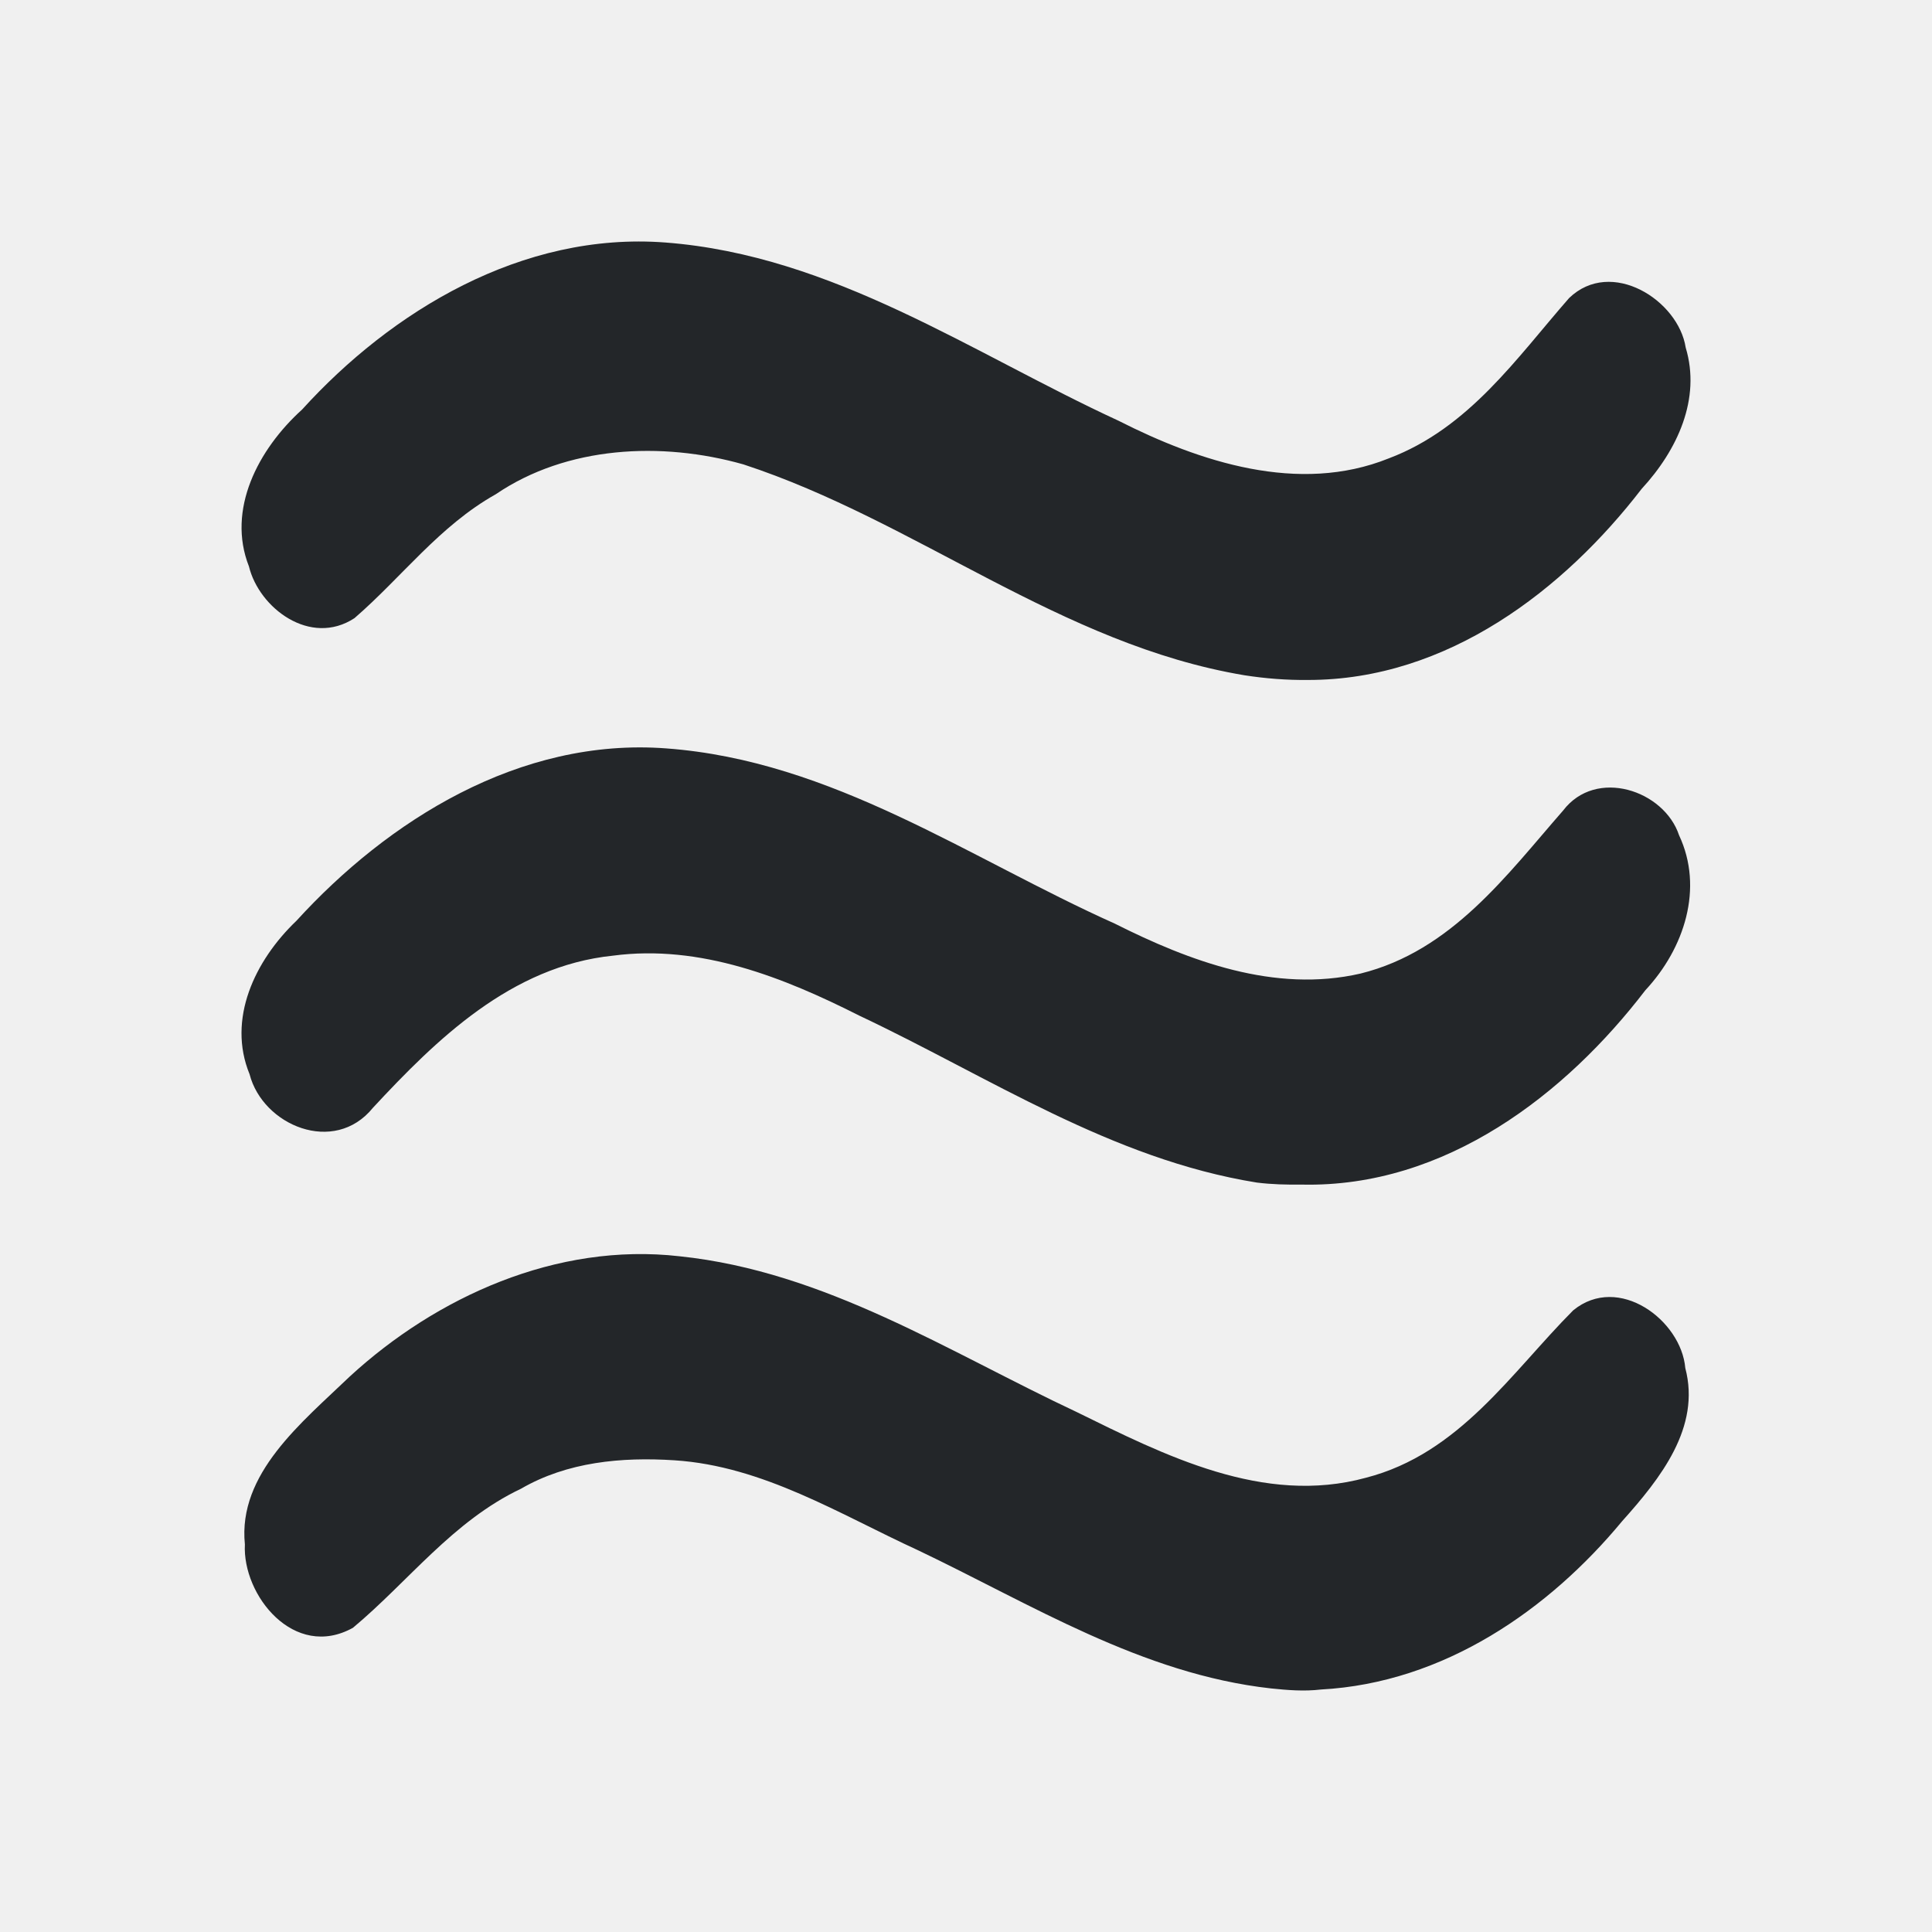
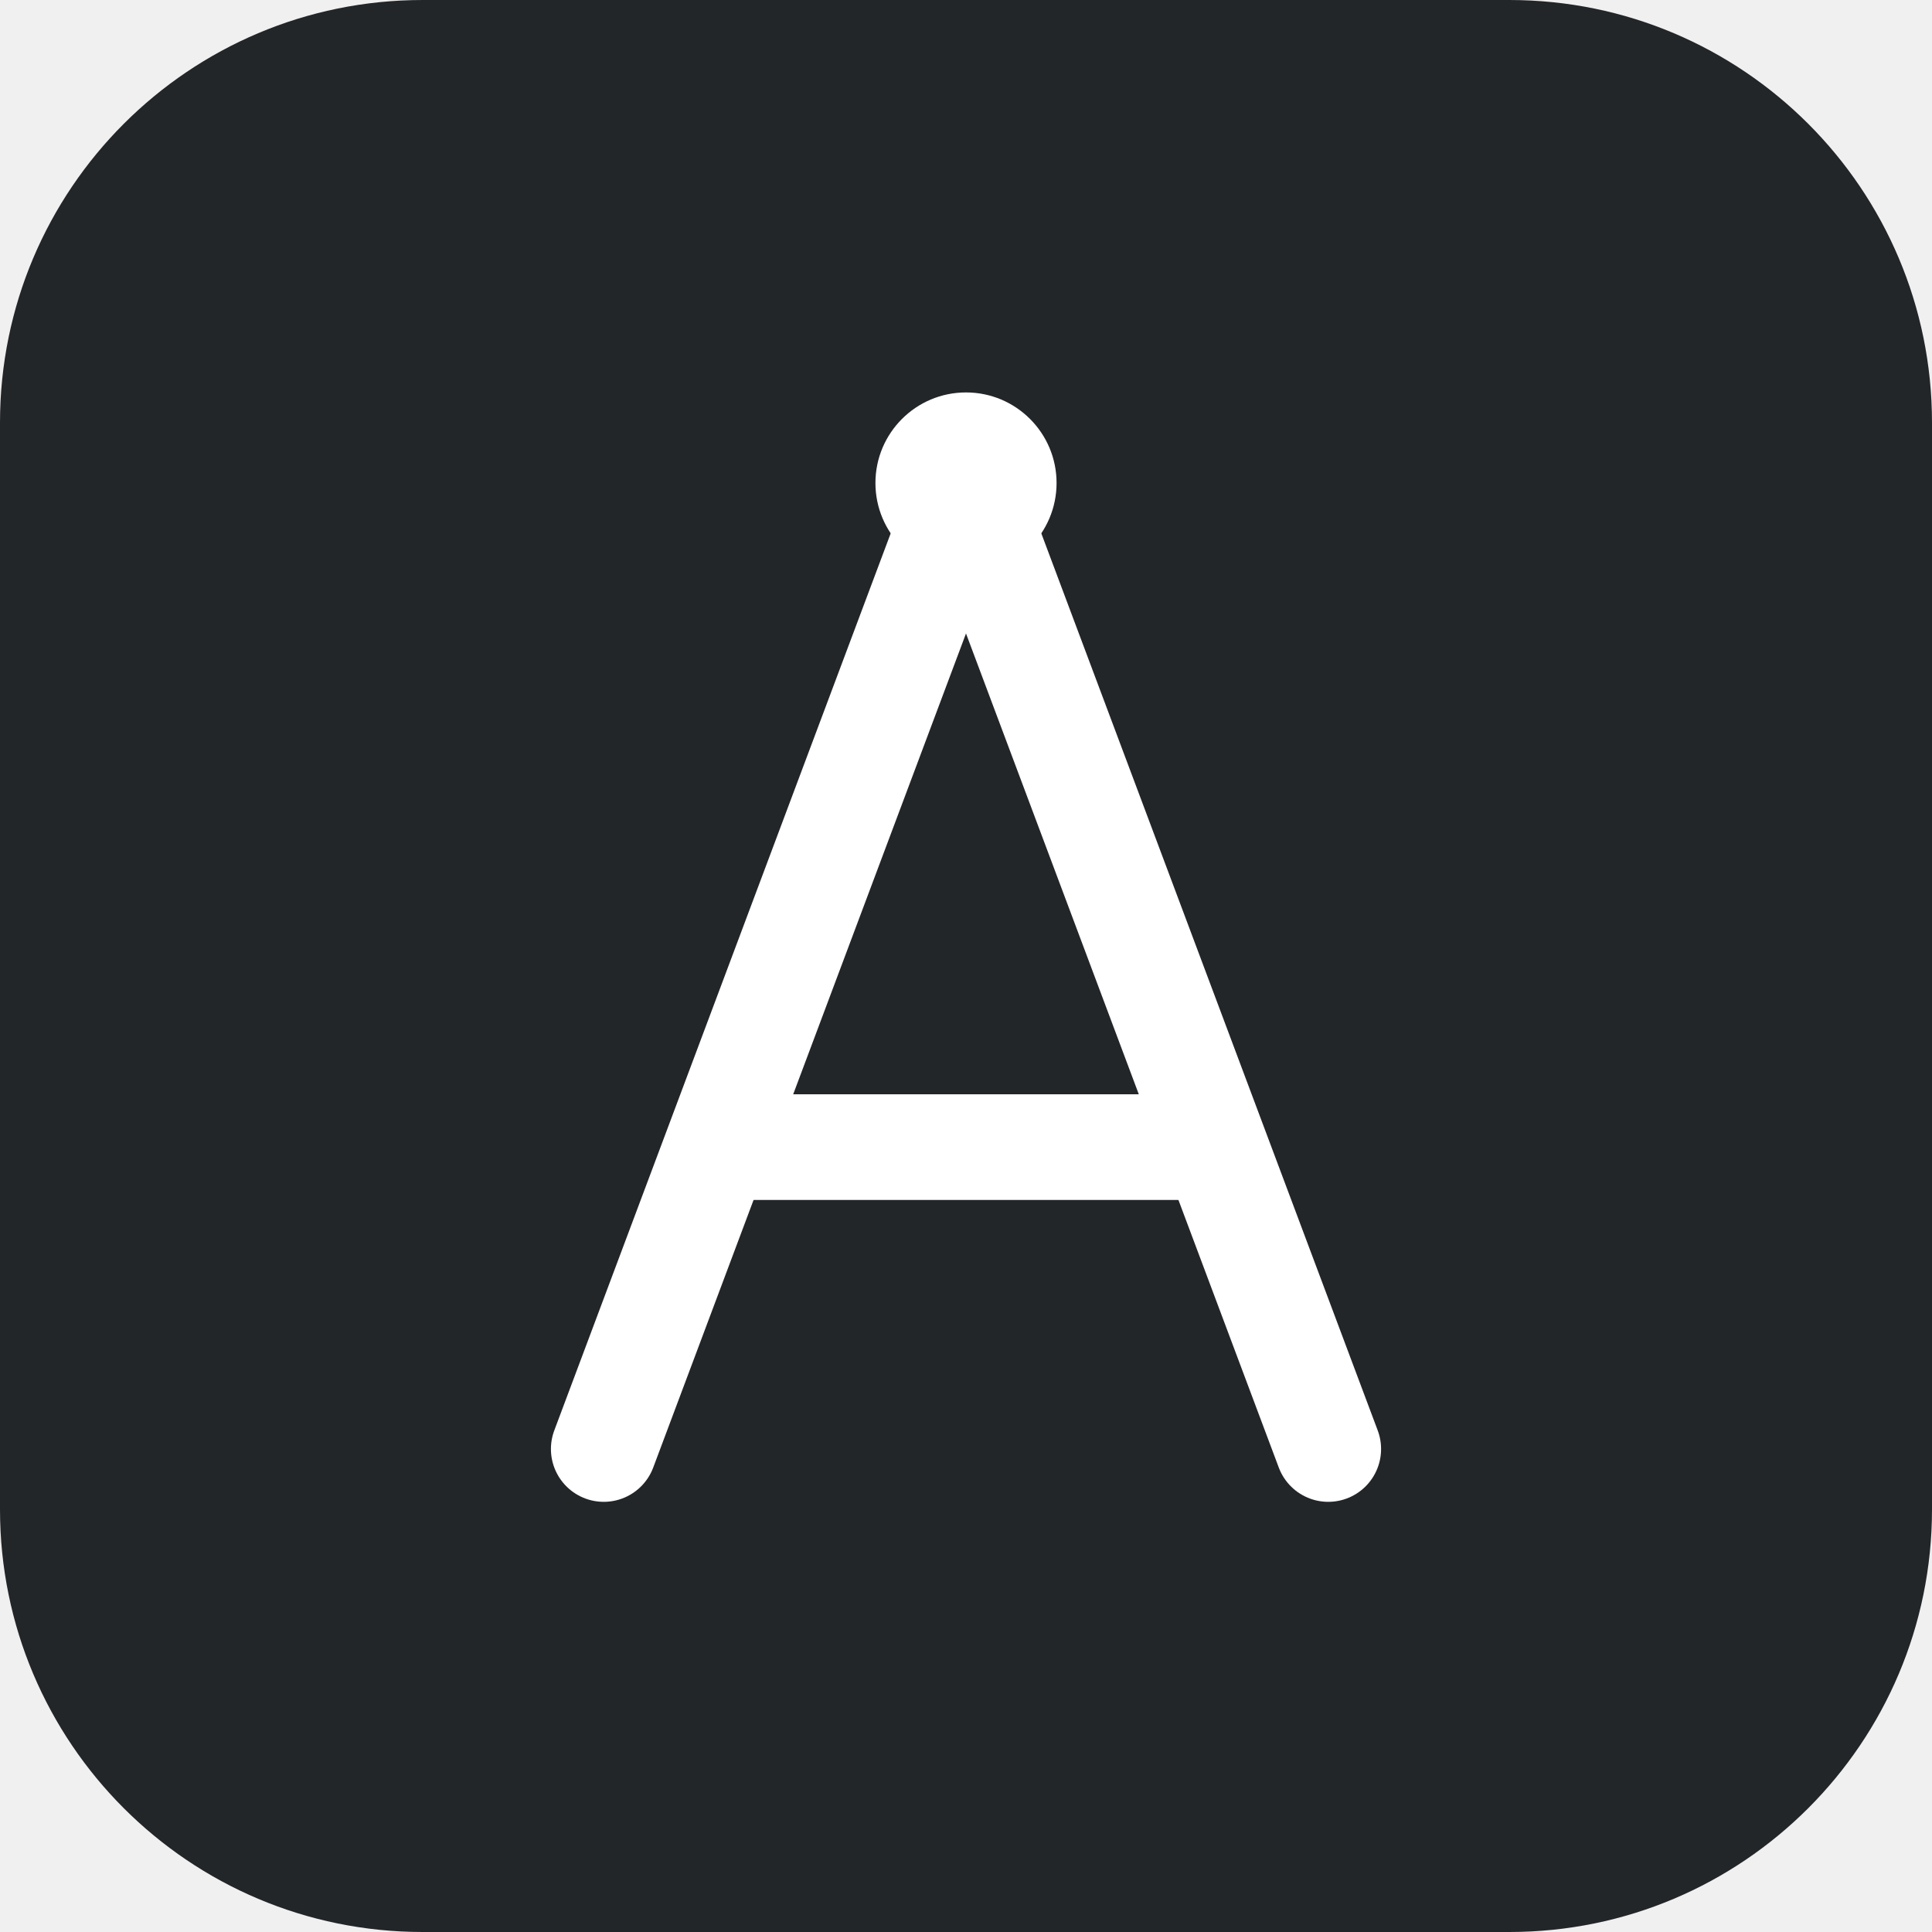
<svg xmlns="http://www.w3.org/2000/svg" version="1.1" viewBox="0 0 64 64">
  <defs id="defs62">
    <style type="text/css" id="current-color-scheme">.ColorScheme-Text { color: #232629; } </style>
  </defs>
-   <g fill="currentColor" class="ColorScheme-Text">
-     <path transform="matrix(.0035792 0 0 .00332131 3.36405 8.510387)" d="m10822.775 14277.69c-1195.583-143.508-2220.206-841.148-3268.367-1379.127-718.853-355.301-1431.13-838.976-2251.436-896.085-491.006-34.634-993.914 16.701-1419.866 282.946-632.91 323.689-1041.487 924.538-1556.572 1387.702-543.283 324.938-1024.416-324.503-999.944-831.854-66.751-706.46 526.778-1215.106 971.48-1675.328 796.704-788.985 1908.974-1339.299 3051.79-1198.359 1348.248 151.653 2490.079 954.2 3671.964 1551.787 812.847 430.368 1732.273 937.309 2680.67 656.999 865.182-240.211 1345.317-1049.536 1918.072-1669.709 419.319-369.53 999.56 99.027 1037.303 575.62 144.849 591.439-228.81 1099.793-584.858 1527.872-674.991 878.758-1646.404 1612.499-2788.132 1678.492-153.996 19.794-308.698 6.257-462.104-10.956z" />
-     <path transform="matrix(.0035792 0 0 .00332131 3.36405 8.510387)" d="m10691.975 9232.295c-1346.787-233.442-2482.213-1056.623-3678.576-1664.742-695.499-378.48-1470.574-714.071-2280.746-598.188-941.568 103.782-1636.266 838.725-2221.371 1517.697-357.782 475.536-1019.096 175.853-1141.282-335.33-208.983-548.604 47.243-1132.796 434.18-1530.808 842.758-995.938 2062.834-1830.093 3422.845-1718.801 1538.242 122.193 2802.798 1096.898 4150.046 1747.222 689.483 373.354 1480.827 695.521 2275.681 498.216 843.443-225.468 1355.155-986.687 1874.463-1625.928 303.839-429.241 935.004-202.698 1073.134 247.095 229.503 525.644 50.159 1127.049-311.918 1545.162-731.881 1031.195-1847.889 1971.344-3180.435 1938.736-138.853 1.677-278.273-1.583-416.021-20.33z" />
-     <path transform="matrix(.0035792 0 0 .00332131 3.36405 8.510387)" d="m10576.744 4172.454c-1701.88-307.4-3032.16-1536.715-4636.28-2103.031-760.225-231.612-1634.826-183.785-2292.029 297.887-522.046 315.763-870.377 828.554-1307.695 1235.763-408.024 287.605-882.807-100.392-976.586-516.086-207.011-566.458 84.245-1166.902 491.559-1564.284 824.18-978.843 2034.838-1776.073 3363.716-1666.231 1553.646 128.554 2838.511 1104.936 4193.675 1778.013 748.515 409.286 1666.323 736.871 2500.337 374.956 742.862-301.942 1184.93-1003.608 1669.344-1599.364 390.513-404.448 1011.637 22.51 1078.781 494.201 143.129 510.482-76.578 1022.791-407.346 1408.75-715.856 1002.33-1795.1 1907.773-3088.381 1906.491-197.264 2.274-394.6-14.335-589.094-47.067z" />
+   <g class="ColorScheme-Text">
+     <rect width="64" height="64" rx="14" fill="currentColor" />
+     <path d="M20 48 L32 16 L44 48" fill="none" stroke="#fff" stroke-width="3.5" stroke-linecap="round" stroke-linejoin="round" />
+     <line x1="25" y1="38" x2="39" y2="38" stroke="#fff" stroke-width="3.5" stroke-linecap="round" />
+     <circle cx="32" cy="16" r="3" fill="#fff" />
  </g>
</svg>
